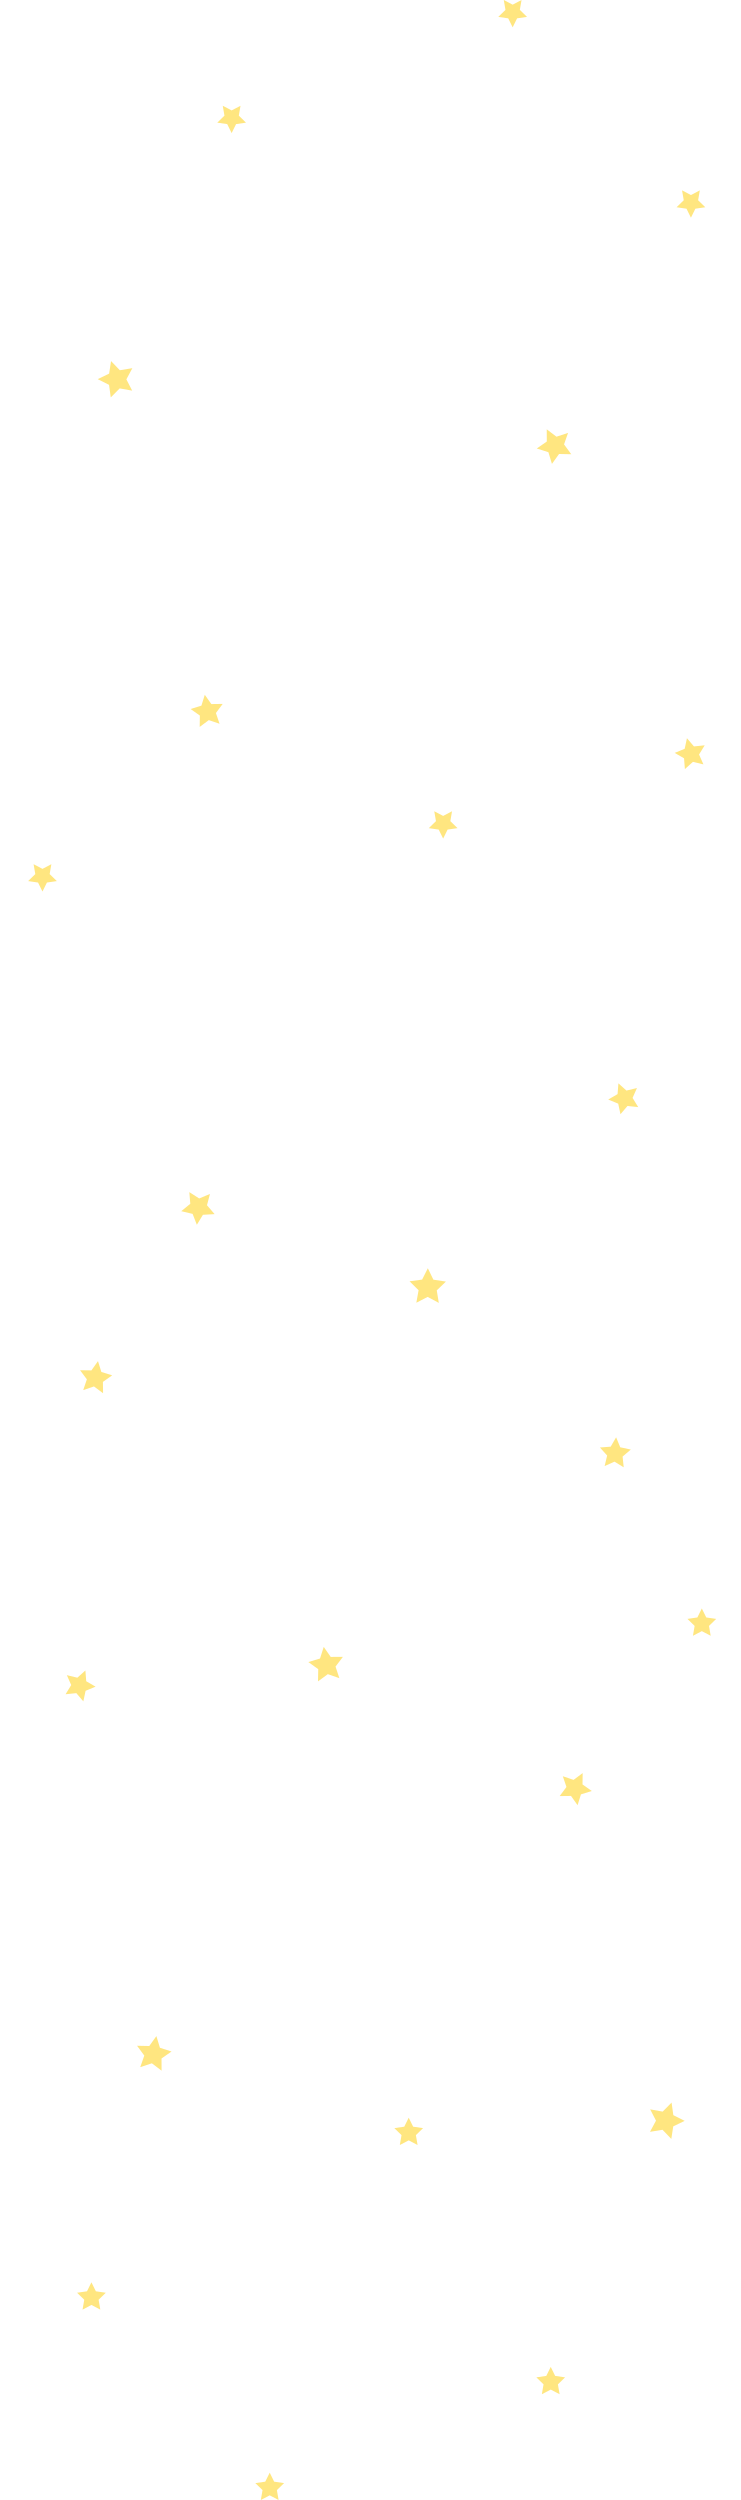
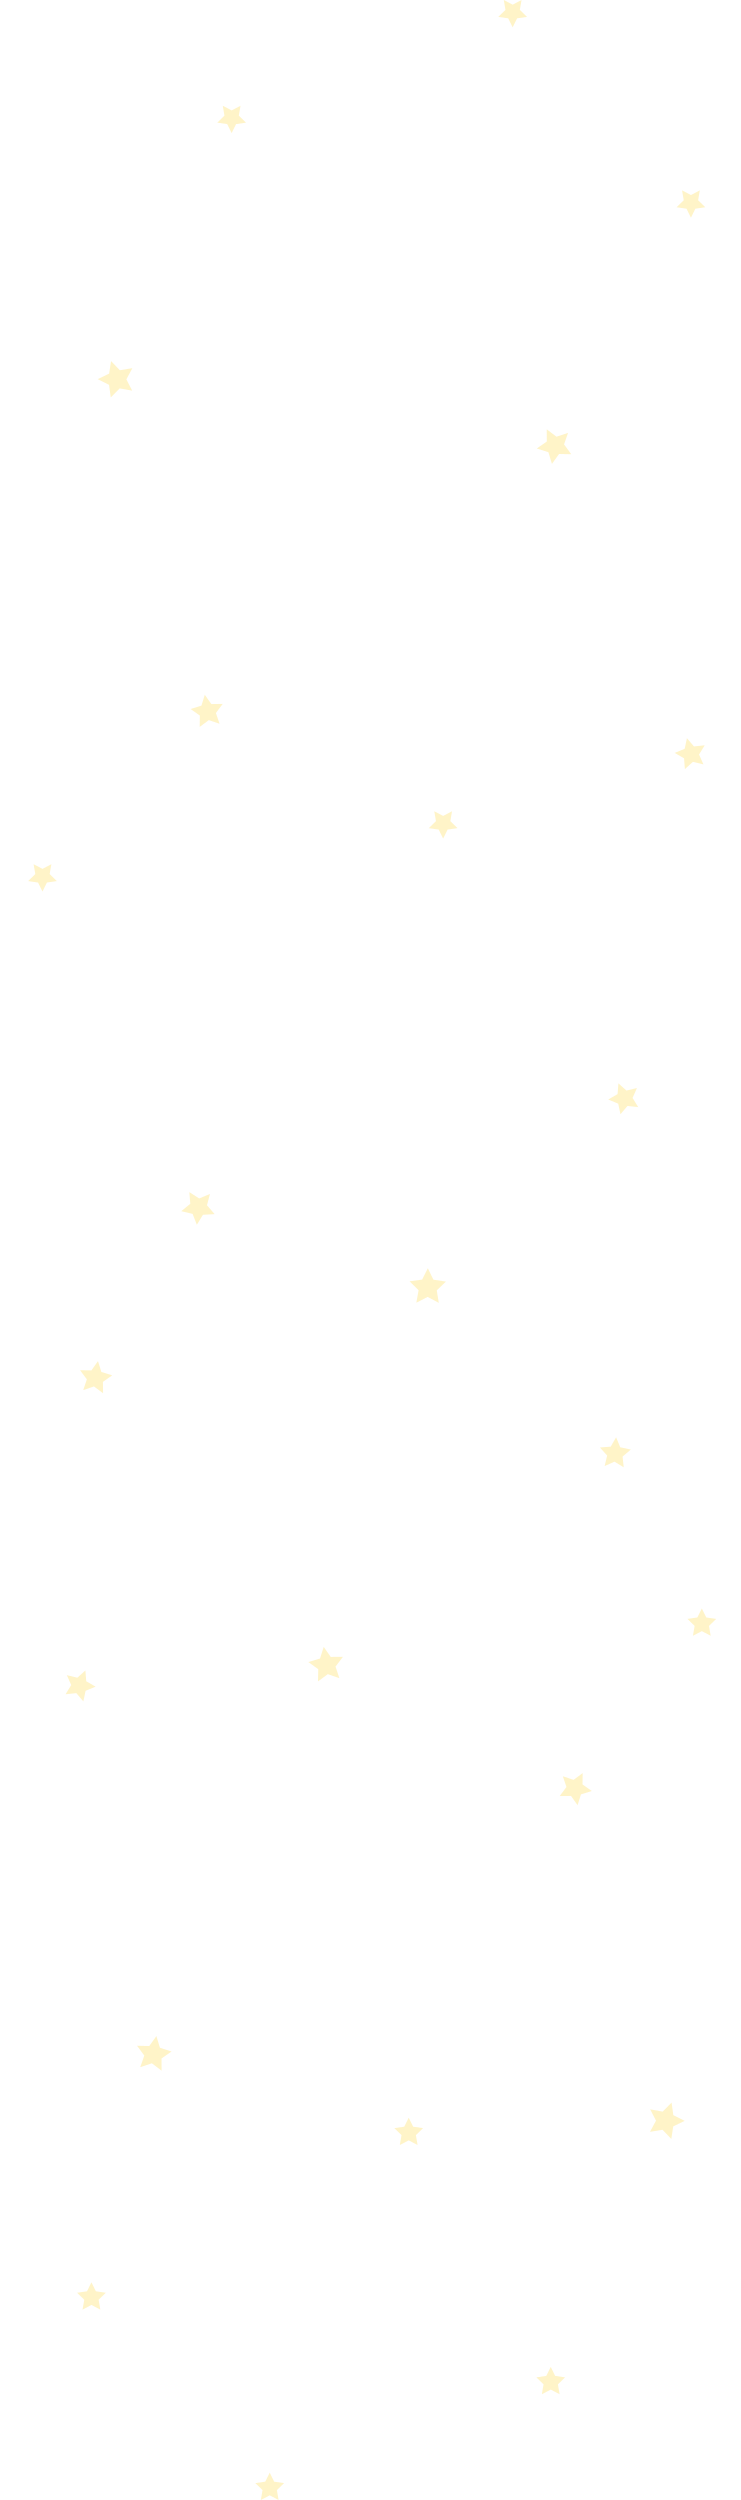
<svg xmlns="http://www.w3.org/2000/svg" width="700" height="2363.861" viewBox="0 0 700 2363.861" id="svg2" version="1.1">
  <defs id="defs4" />
  <g id="layer1" transform="translate(-88.69436,229.1308)">
-     <path style="fill:#ffe680;fill-opacity:1;stroke:none;stroke-width:0;stroke-miterlimit:4;stroke-dasharray:none;stroke-opacity:1" id="path4136" d="m 193.429,146.648 -1.635,-11.888 -10.72,-5.392 10.801,-5.229 1.816,-11.862 8.311,8.656 11.842,-1.939 -5.664,10.579 5.503,10.663 -11.811,-2.118 z" />
-     <path style="fill:#ffe680;fill-opacity:1;stroke:none;stroke-width:0;stroke-miterlimit:4;stroke-dasharray:none;stroke-opacity:1" id="path4138" d="m 736.286,498.076 -0.796,-10.186 -8.842,-5.119 9.442,-3.904 2.136,-9.992 6.631,7.773 10.163,-1.056 -5.344,8.709 4.145,9.339 -9.934,-2.391 z" />
-     <path style="fill:#ffe680;fill-opacity:1;stroke:none;stroke-width:0;stroke-miterlimit:4;stroke-dasharray:none;stroke-opacity:1" id="path4140" d="m 267.714,898.076 9.303,5.988 10.207,-4.269 -2.82,10.698 7.214,8.388 -11.046,0.624 -5.748,9.453 -4.006,-10.312 -10.766,-2.546 8.57,-6.997 z" />
-     <path style="fill:#ffe680;fill-opacity:1;stroke:none;stroke-width:0;stroke-miterlimit:4;stroke-dasharray:none;stroke-opacity:1" id="path4142" d="m 296.286,455.219 -10.164,-3.447 -8.602,6.419 0.137,-10.732 -8.763,-6.197 10.249,-3.186 3.186,-10.249 6.197,8.763 10.732,-0.137 -6.419,8.602 z" />
-     <path style="fill:#ffe680;fill-opacity:1;stroke:none;stroke-width:0;stroke-miterlimit:4;stroke-dasharray:none;stroke-opacity:1" id="path4144" d="m 610.571,209.505 -3.337,-11.048 -10.993,-3.515 9.476,-6.588 -0.054,-11.541 9.193,6.977 10.959,-3.618 -3.794,10.899 6.828,9.305 -11.539,-0.241 z" />
-     <path style="fill:#ffe680;fill-opacity:1;stroke:none;stroke-width:0;stroke-miterlimit:4;stroke-dasharray:none;stroke-opacity:1" id="path4146" d="m 673.429,795.219 7.601,6.828 9.934,-2.391 -4.145,9.339 5.344,8.709 -10.163,-1.056 -6.631,7.773 -2.136,-9.992 -9.442,-3.904 8.842,-5.119 z" />
-     <path style="fill:#ffe680;fill-opacity:1;stroke:none;stroke-width:0;stroke-miterlimit:4;stroke-dasharray:none;stroke-opacity:1" id="path4148" d="m 507.714,563.791 -4.198,-8.507 -9.388,-1.364 6.793,-6.622 -1.604,-9.35 8.397,4.415 8.397,-4.415 -1.604,9.35 6.793,6.622 -9.388,1.364 z" />
-     <path style="fill:#ffe680;fill-opacity:1;stroke:none;stroke-width:0;stroke-miterlimit:4;stroke-dasharray:none;stroke-opacity:1" id="path4136-3" d="m -11.761,356.69 -1.635,-11.888 -10.72,-5.392 10.801,-5.229 1.816,-11.862 8.311,8.656 11.842,-1.939 -5.664,10.579 5.503,10.663 -11.811,-2.118 z" transform="matrix(0,1,-1,0,832.6438,994.1654)" />
-     <path style="fill:#ffe680;fill-opacity:1;stroke:none;stroke-width:0;stroke-miterlimit:4;stroke-dasharray:none;stroke-opacity:1" id="path4138-6" d="m 405.382,782.405 -0.796,-10.186 -8.842,-5.119 9.442,-3.904 2.136,-9.992 6.631,7.773 10.163,-1.056 -5.344,8.709 4.145,9.339 -9.934,-2.391 z" transform="matrix(0,1,-1,0,1438.358,734.1654)" />
-     <path style="fill:#ffe680;fill-opacity:1;stroke:none;stroke-width:0;stroke-miterlimit:4;stroke-dasharray:none;stroke-opacity:1" id="path4142-7" d="m 91.096,665.262 -10.164,-3.447 -8.602,6.419 0.137,-10.732 -8.763,-6.197 10.249,-3.186 3.186,-10.249 6.197,8.763 10.732,-0.137 -6.419,8.602 z" transform="matrix(0,1,-1,0,832.6438,994.1654)" />
-     <path style="fill:#ffe680;fill-opacity:1;stroke:none;stroke-width:0;stroke-miterlimit:4;stroke-dasharray:none;stroke-opacity:1" id="path4144-5" d="m 405.382,419.547 -3.337,-11.048 -10.993,-3.515 9.476,-6.588 -0.054,-11.541 9.193,6.977 10.959,-3.618 -3.794,10.899 6.828,9.305 -11.539,-0.241 z" transform="matrix(0,1,-1,0,799.7866,937.0226)" />
-     <path style="fill:#ffe680;fill-opacity:1;stroke:none;stroke-width:0;stroke-miterlimit:4;stroke-dasharray:none;stroke-opacity:1" id="path4148-3" d="m 128.857,613.855 -4.198,-8.507 -9.388,-1.364 6.793,-6.622 -1.604,-9.35 8.397,4.415 8.397,-4.415 -1.604,9.35 6.793,6.622 -9.388,1.364 z" />
-     <path style="fill:#ffe680;fill-opacity:1;stroke:none;stroke-width:0;stroke-miterlimit:4;stroke-dasharray:none;stroke-opacity:1" id="path4148-5" d="m 742,-23.288 -4.198,-8.507 -9.388,-1.364 6.793,-6.622 -1.604,-9.35 8.397,4.415 8.397,-4.415 -1.604,9.35 6.793,6.622 -9.388,1.364 z" />
-     <path style="fill:#ffe680;fill-opacity:1;stroke:none;stroke-width:0;stroke-miterlimit:4;stroke-dasharray:none;stroke-opacity:1" id="path4148-6" d="m 307.714,-103.288 -4.198,-8.507 -9.388,-1.364 6.793,-6.622 -1.604,-9.35 8.397,4.415 8.397,-4.415 -1.604,9.35 6.793,6.622 -9.388,1.364 z" />
-     <path style="fill:#ffe680;fill-opacity:1;stroke:none;stroke-width:0;stroke-miterlimit:4;stroke-dasharray:none;stroke-opacity:1" id="path4148-2" d="m 573.429,-203.288 -4.198,-8.507 -9.388,-1.364 6.793,-6.622 -1.604,-9.35 8.397,4.415 8.397,-4.415 -1.604,9.35 6.793,6.622 -9.388,1.364 z" />
-     <path style="fill:#ffe680;fill-opacity:1;stroke:none;stroke-width:0;stroke-miterlimit:4;stroke-dasharray:none;stroke-opacity:1" id="path4136-9" d="m -723.714,-1758.952 -1.635,-11.888 -10.72,-5.392 10.801,-5.229 1.816,-11.862 8.31,8.656 11.842,-1.939 -5.664,10.579 5.503,10.663 -11.811,-2.118 z" transform="scale(-1,-1)" />
-     <path style="fill:#ffe680;fill-opacity:1;stroke:none;stroke-width:0;stroke-miterlimit:4;stroke-dasharray:none;stroke-opacity:1" id="path4138-1" d="m -169.429,-1350.38 -0.796,-10.186 -8.842,-5.119 9.442,-3.905 2.136,-9.992 6.631,7.773 10.163,-1.056 -5.344,8.709 4.145,9.339 -9.934,-2.391 z" transform="scale(-1,-1)" />
-     <path style="fill:#ffe680;fill-opacity:1;stroke:none;stroke-width:0;stroke-miterlimit:4;stroke-dasharray:none;stroke-opacity:1" id="path4142-2" d="m -620.857,-1450.38 -10.164,-3.447 -8.602,6.419 0.137,-10.732 -8.763,-6.197 10.249,-3.186 3.186,-10.249 6.197,8.763 10.732,-0.137 -6.419,8.602 z" transform="scale(-1,-1)" />
-     <path style="fill:#ffe680;fill-opacity:1;stroke:none;stroke-width:0;stroke-miterlimit:4;stroke-dasharray:none;stroke-opacity:1" id="path4144-7" d="m -236.571,-1696.095 -3.337,-11.048 -10.993,-3.515 9.476,-6.588 -0.054,-11.541 9.193,6.977 10.959,-3.618 -3.794,10.899 6.828,9.305 -11.539,-0.241 z" transform="scale(-1,-1)" />
-     <path style="fill:#ffe680;fill-opacity:1;stroke:none;stroke-width:0;stroke-miterlimit:4;stroke-dasharray:none;stroke-opacity:1" id="path4148-0" d="m -475.143,-1773.237 -4.198,-8.507 -9.388,-1.364 6.793,-6.622 -1.604,-9.35 8.397,4.415 8.397,-4.415 -1.604,9.35 6.793,6.622 -9.388,1.364 z" transform="scale(-1,-1)" />
-     <path style="fill:#ffe680;fill-opacity:1;stroke:none;stroke-width:0;stroke-miterlimit:4;stroke-dasharray:none;stroke-opacity:1" id="path4148-3-9" d="m -752.286,-1291.745 -4.198,-8.507 -9.388,-1.364 6.793,-6.622 -1.604,-9.35 8.397,4.415 8.397,-4.415 -1.604,9.35 6.793,6.622 -9.388,1.364 z" transform="scale(-1,-1)" />
-     <path style="fill:#ffe680;fill-opacity:1;stroke:none;stroke-width:0;stroke-miterlimit:4;stroke-dasharray:none;stroke-opacity:1" id="path4148-5-3" d="m -175.143,-1928.888 -4.198,-8.507 -9.388,-1.364 6.793,-6.622 -1.604,-9.35 8.397,4.415 8.397,-4.415 -1.604,9.35 6.793,6.622 -9.388,1.364 z" transform="scale(-1,-1)" />
-     <path style="fill:#ffe680;fill-opacity:1;stroke:none;stroke-width:0;stroke-miterlimit:4;stroke-dasharray:none;stroke-opacity:1" id="path4148-6-6" d="m -609.429,-2008.888 -4.198,-8.507 -9.388,-1.364 6.793,-6.622 -1.604,-9.35 8.397,4.415 8.397,-4.415 -1.604,9.35 6.793,6.622 -9.388,1.364 z" transform="scale(-1,-1)" />
-     <path style="fill:#ffe680;fill-opacity:1;stroke:none;stroke-width:0;stroke-miterlimit:4;stroke-dasharray:none;stroke-opacity:1" id="path4148-2-0" d="m -343.714,-2108.887 -4.198,-8.507 -9.388,-1.364 6.793,-6.622 -1.604,-9.35 8.397,4.415 8.397,-4.415 -1.604,9.35 6.793,6.622 -9.388,1.364 z" transform="scale(-1,-1)" />
+     <path style="fill:#ffe680;fill-opacity:0.433;stroke:none;stroke-width:0;stroke-miterlimit:4;stroke-dasharray:none;stroke-opacity:1" id="path4136" d="m 193.429,146.648 -1.635,-11.888 -10.72,-5.392 10.801,-5.229 1.816,-11.862 8.311,8.656 11.842,-1.939 -5.664,10.579 5.503,10.663 -11.811,-2.118 z" />
+     <path style="fill:#ffe680;fill-opacity:0.433;stroke:none;stroke-width:0;stroke-miterlimit:4;stroke-dasharray:none;stroke-opacity:1" id="path4138" d="m 736.286,498.076 -0.796,-10.186 -8.842,-5.119 9.442,-3.904 2.136,-9.992 6.631,7.773 10.163,-1.056 -5.344,8.709 4.145,9.339 -9.934,-2.391 z" />
+     <path style="fill:#ffe680;fill-opacity:0.433;stroke:none;stroke-width:0;stroke-miterlimit:4;stroke-dasharray:none;stroke-opacity:1" id="path4140" d="m 267.714,898.076 9.303,5.988 10.207,-4.269 -2.82,10.698 7.214,8.388 -11.046,0.624 -5.748,9.453 -4.006,-10.312 -10.766,-2.546 8.57,-6.997 z" />
+     <path style="fill:#ffe680;fill-opacity:0.433;stroke:none;stroke-width:0;stroke-miterlimit:4;stroke-dasharray:none;stroke-opacity:1" id="path4142" d="m 296.286,455.219 -10.164,-3.447 -8.602,6.419 0.137,-10.732 -8.763,-6.197 10.249,-3.186 3.186,-10.249 6.197,8.763 10.732,-0.137 -6.419,8.602 z" />
+     <path style="fill:#ffe680;fill-opacity:0.433;stroke:none;stroke-width:0;stroke-miterlimit:4;stroke-dasharray:none;stroke-opacity:1" id="path4144" d="m 610.571,209.505 -3.337,-11.048 -10.993,-3.515 9.476,-6.588 -0.054,-11.541 9.193,6.977 10.959,-3.618 -3.794,10.899 6.828,9.305 -11.539,-0.241 z" />
+     <path style="fill:#ffe680;fill-opacity:0.433;stroke:none;stroke-width:0;stroke-miterlimit:4;stroke-dasharray:none;stroke-opacity:1" id="path4146" d="m 673.429,795.219 7.601,6.828 9.934,-2.391 -4.145,9.339 5.344,8.709 -10.163,-1.056 -6.631,7.773 -2.136,-9.992 -9.442,-3.904 8.842,-5.119 z" />
+     <path style="fill:#ffe680;fill-opacity:0.433;stroke:none;stroke-width:0;stroke-miterlimit:4;stroke-dasharray:none;stroke-opacity:1" id="path4148" d="m 507.714,563.791 -4.198,-8.507 -9.388,-1.364 6.793,-6.622 -1.604,-9.35 8.397,4.415 8.397,-4.415 -1.604,9.35 6.793,6.622 -9.388,1.364 z" />
+     <path style="fill:#ffe680;fill-opacity:0.433;stroke:none;stroke-width:0;stroke-miterlimit:4;stroke-dasharray:none;stroke-opacity:1" id="path4136-3" d="m -11.761,356.69 -1.635,-11.888 -10.72,-5.392 10.801,-5.229 1.816,-11.862 8.311,8.656 11.842,-1.939 -5.664,10.579 5.503,10.663 -11.811,-2.118 z" transform="matrix(0,1,-1,0,832.6438,994.1654)" />
+     <path style="fill:#ffe680;fill-opacity:0.433;stroke:none;stroke-width:0;stroke-miterlimit:4;stroke-dasharray:none;stroke-opacity:1" id="path4138-6" d="m 405.382,782.405 -0.796,-10.186 -8.842,-5.119 9.442,-3.904 2.136,-9.992 6.631,7.773 10.163,-1.056 -5.344,8.709 4.145,9.339 -9.934,-2.391 z" transform="matrix(0,1,-1,0,1438.358,734.1654)" />
+     <path style="fill:#ffe680;fill-opacity:0.433;stroke:none;stroke-width:0;stroke-miterlimit:4;stroke-dasharray:none;stroke-opacity:1" id="path4142-7" d="m 91.096,665.262 -10.164,-3.447 -8.602,6.419 0.137,-10.732 -8.763,-6.197 10.249,-3.186 3.186,-10.249 6.197,8.763 10.732,-0.137 -6.419,8.602 z" transform="matrix(0,1,-1,0,832.6438,994.1654)" />
+     <path style="fill:#ffe680;fill-opacity:0.433;stroke:none;stroke-width:0;stroke-miterlimit:4;stroke-dasharray:none;stroke-opacity:1" id="path4144-5" d="m 405.382,419.547 -3.337,-11.048 -10.993,-3.515 9.476,-6.588 -0.054,-11.541 9.193,6.977 10.959,-3.618 -3.794,10.899 6.828,9.305 -11.539,-0.241 z" transform="matrix(0,1,-1,0,799.7866,937.0226)" />
+     <path style="fill:#ffe680;fill-opacity:0.433;stroke:none;stroke-width:0;stroke-miterlimit:4;stroke-dasharray:none;stroke-opacity:1" id="path4148-3" d="m 128.857,613.855 -4.198,-8.507 -9.388,-1.364 6.793,-6.622 -1.604,-9.35 8.397,4.415 8.397,-4.415 -1.604,9.35 6.793,6.622 -9.388,1.364 z" />
+     <path style="fill:#ffe680;fill-opacity:0.433;stroke:none;stroke-width:0;stroke-miterlimit:4;stroke-dasharray:none;stroke-opacity:1" id="path4148-5" d="m 742,-23.288 -4.198,-8.507 -9.388,-1.364 6.793,-6.622 -1.604,-9.35 8.397,4.415 8.397,-4.415 -1.604,9.35 6.793,6.622 -9.388,1.364 z" />
+     <path style="fill:#ffe680;fill-opacity:0.433;stroke:none;stroke-width:0;stroke-miterlimit:4;stroke-dasharray:none;stroke-opacity:1" id="path4148-6" d="m 307.714,-103.288 -4.198,-8.507 -9.388,-1.364 6.793,-6.622 -1.604,-9.35 8.397,4.415 8.397,-4.415 -1.604,9.35 6.793,6.622 -9.388,1.364 z" />
+     <path style="fill:#ffe680;fill-opacity:0.433;stroke:none;stroke-width:0;stroke-miterlimit:4;stroke-dasharray:none;stroke-opacity:1" id="path4148-2" d="m 573.429,-203.288 -4.198,-8.507 -9.388,-1.364 6.793,-6.622 -1.604,-9.35 8.397,4.415 8.397,-4.415 -1.604,9.35 6.793,6.622 -9.388,1.364 z" />
+     <path style="fill:#ffe680;fill-opacity:0.433;stroke:none;stroke-width:0;stroke-miterlimit:4;stroke-dasharray:none;stroke-opacity:1" id="path4136-9" d="m -723.714,-1758.952 -1.635,-11.888 -10.72,-5.392 10.801,-5.229 1.816,-11.862 8.31,8.656 11.842,-1.939 -5.664,10.579 5.503,10.663 -11.811,-2.118 z" transform="scale(-1,-1)" />
+     <path style="fill:#ffe680;fill-opacity:0.433;stroke:none;stroke-width:0;stroke-miterlimit:4;stroke-dasharray:none;stroke-opacity:1" id="path4138-1" d="m -169.429,-1350.38 -0.796,-10.186 -8.842,-5.119 9.442,-3.905 2.136,-9.992 6.631,7.773 10.163,-1.056 -5.344,8.709 4.145,9.339 -9.934,-2.391 z" transform="scale(-1,-1)" />
+     <path style="fill:#ffe680;fill-opacity:0.433;stroke:none;stroke-width:0;stroke-miterlimit:4;stroke-dasharray:none;stroke-opacity:1" id="path4142-2" d="m -620.857,-1450.38 -10.164,-3.447 -8.602,6.419 0.137,-10.732 -8.763,-6.197 10.249,-3.186 3.186,-10.249 6.197,8.763 10.732,-0.137 -6.419,8.602 z" transform="scale(-1,-1)" />
+     <path style="fill:#ffe680;fill-opacity:0.433;stroke:none;stroke-width:0;stroke-miterlimit:4;stroke-dasharray:none;stroke-opacity:1" id="path4144-7" d="m -236.571,-1696.095 -3.337,-11.048 -10.993,-3.515 9.476,-6.588 -0.054,-11.541 9.193,6.977 10.959,-3.618 -3.794,10.899 6.828,9.305 -11.539,-0.241 z" transform="scale(-1,-1)" />
+     <path style="fill:#ffe680;fill-opacity:0.433;stroke:none;stroke-width:0;stroke-miterlimit:4;stroke-dasharray:none;stroke-opacity:1" id="path4148-0" d="m -475.143,-1773.237 -4.198,-8.507 -9.388,-1.364 6.793,-6.622 -1.604,-9.35 8.397,4.415 8.397,-4.415 -1.604,9.35 6.793,6.622 -9.388,1.364 z" transform="scale(-1,-1)" />
+     <path style="fill:#ffe680;fill-opacity:0.433;stroke:none;stroke-width:0;stroke-miterlimit:4;stroke-dasharray:none;stroke-opacity:1" id="path4148-3-9" d="m -752.286,-1291.745 -4.198,-8.507 -9.388,-1.364 6.793,-6.622 -1.604,-9.35 8.397,4.415 8.397,-4.415 -1.604,9.35 6.793,6.622 -9.388,1.364 z" transform="scale(-1,-1)" />
+     <path style="fill:#ffe680;fill-opacity:0.433;stroke:none;stroke-width:0;stroke-miterlimit:4;stroke-dasharray:none;stroke-opacity:1" id="path4148-5-3" d="m -175.143,-1928.888 -4.198,-8.507 -9.388,-1.364 6.793,-6.622 -1.604,-9.35 8.397,4.415 8.397,-4.415 -1.604,9.35 6.793,6.622 -9.388,1.364 z" transform="scale(-1,-1)" />
+     <path style="fill:#ffe680;fill-opacity:0.433;stroke:none;stroke-width:0;stroke-miterlimit:4;stroke-dasharray:none;stroke-opacity:1" id="path4148-6-6" d="m -609.429,-2008.888 -4.198,-8.507 -9.388,-1.364 6.793,-6.622 -1.604,-9.35 8.397,4.415 8.397,-4.415 -1.604,9.35 6.793,6.622 -9.388,1.364 z" transform="scale(-1,-1)" />
+     <path style="fill:#ffe680;fill-opacity:0.433;stroke:none;stroke-width:0;stroke-miterlimit:4;stroke-dasharray:none;stroke-opacity:1" id="path4148-2-0" d="m -343.714,-2108.887 -4.198,-8.507 -9.388,-1.364 6.793,-6.622 -1.604,-9.35 8.397,4.415 8.397,-4.415 -1.604,9.35 6.793,6.622 -9.388,1.364 z" transform="scale(-1,-1)" />
  </g>
</svg>
